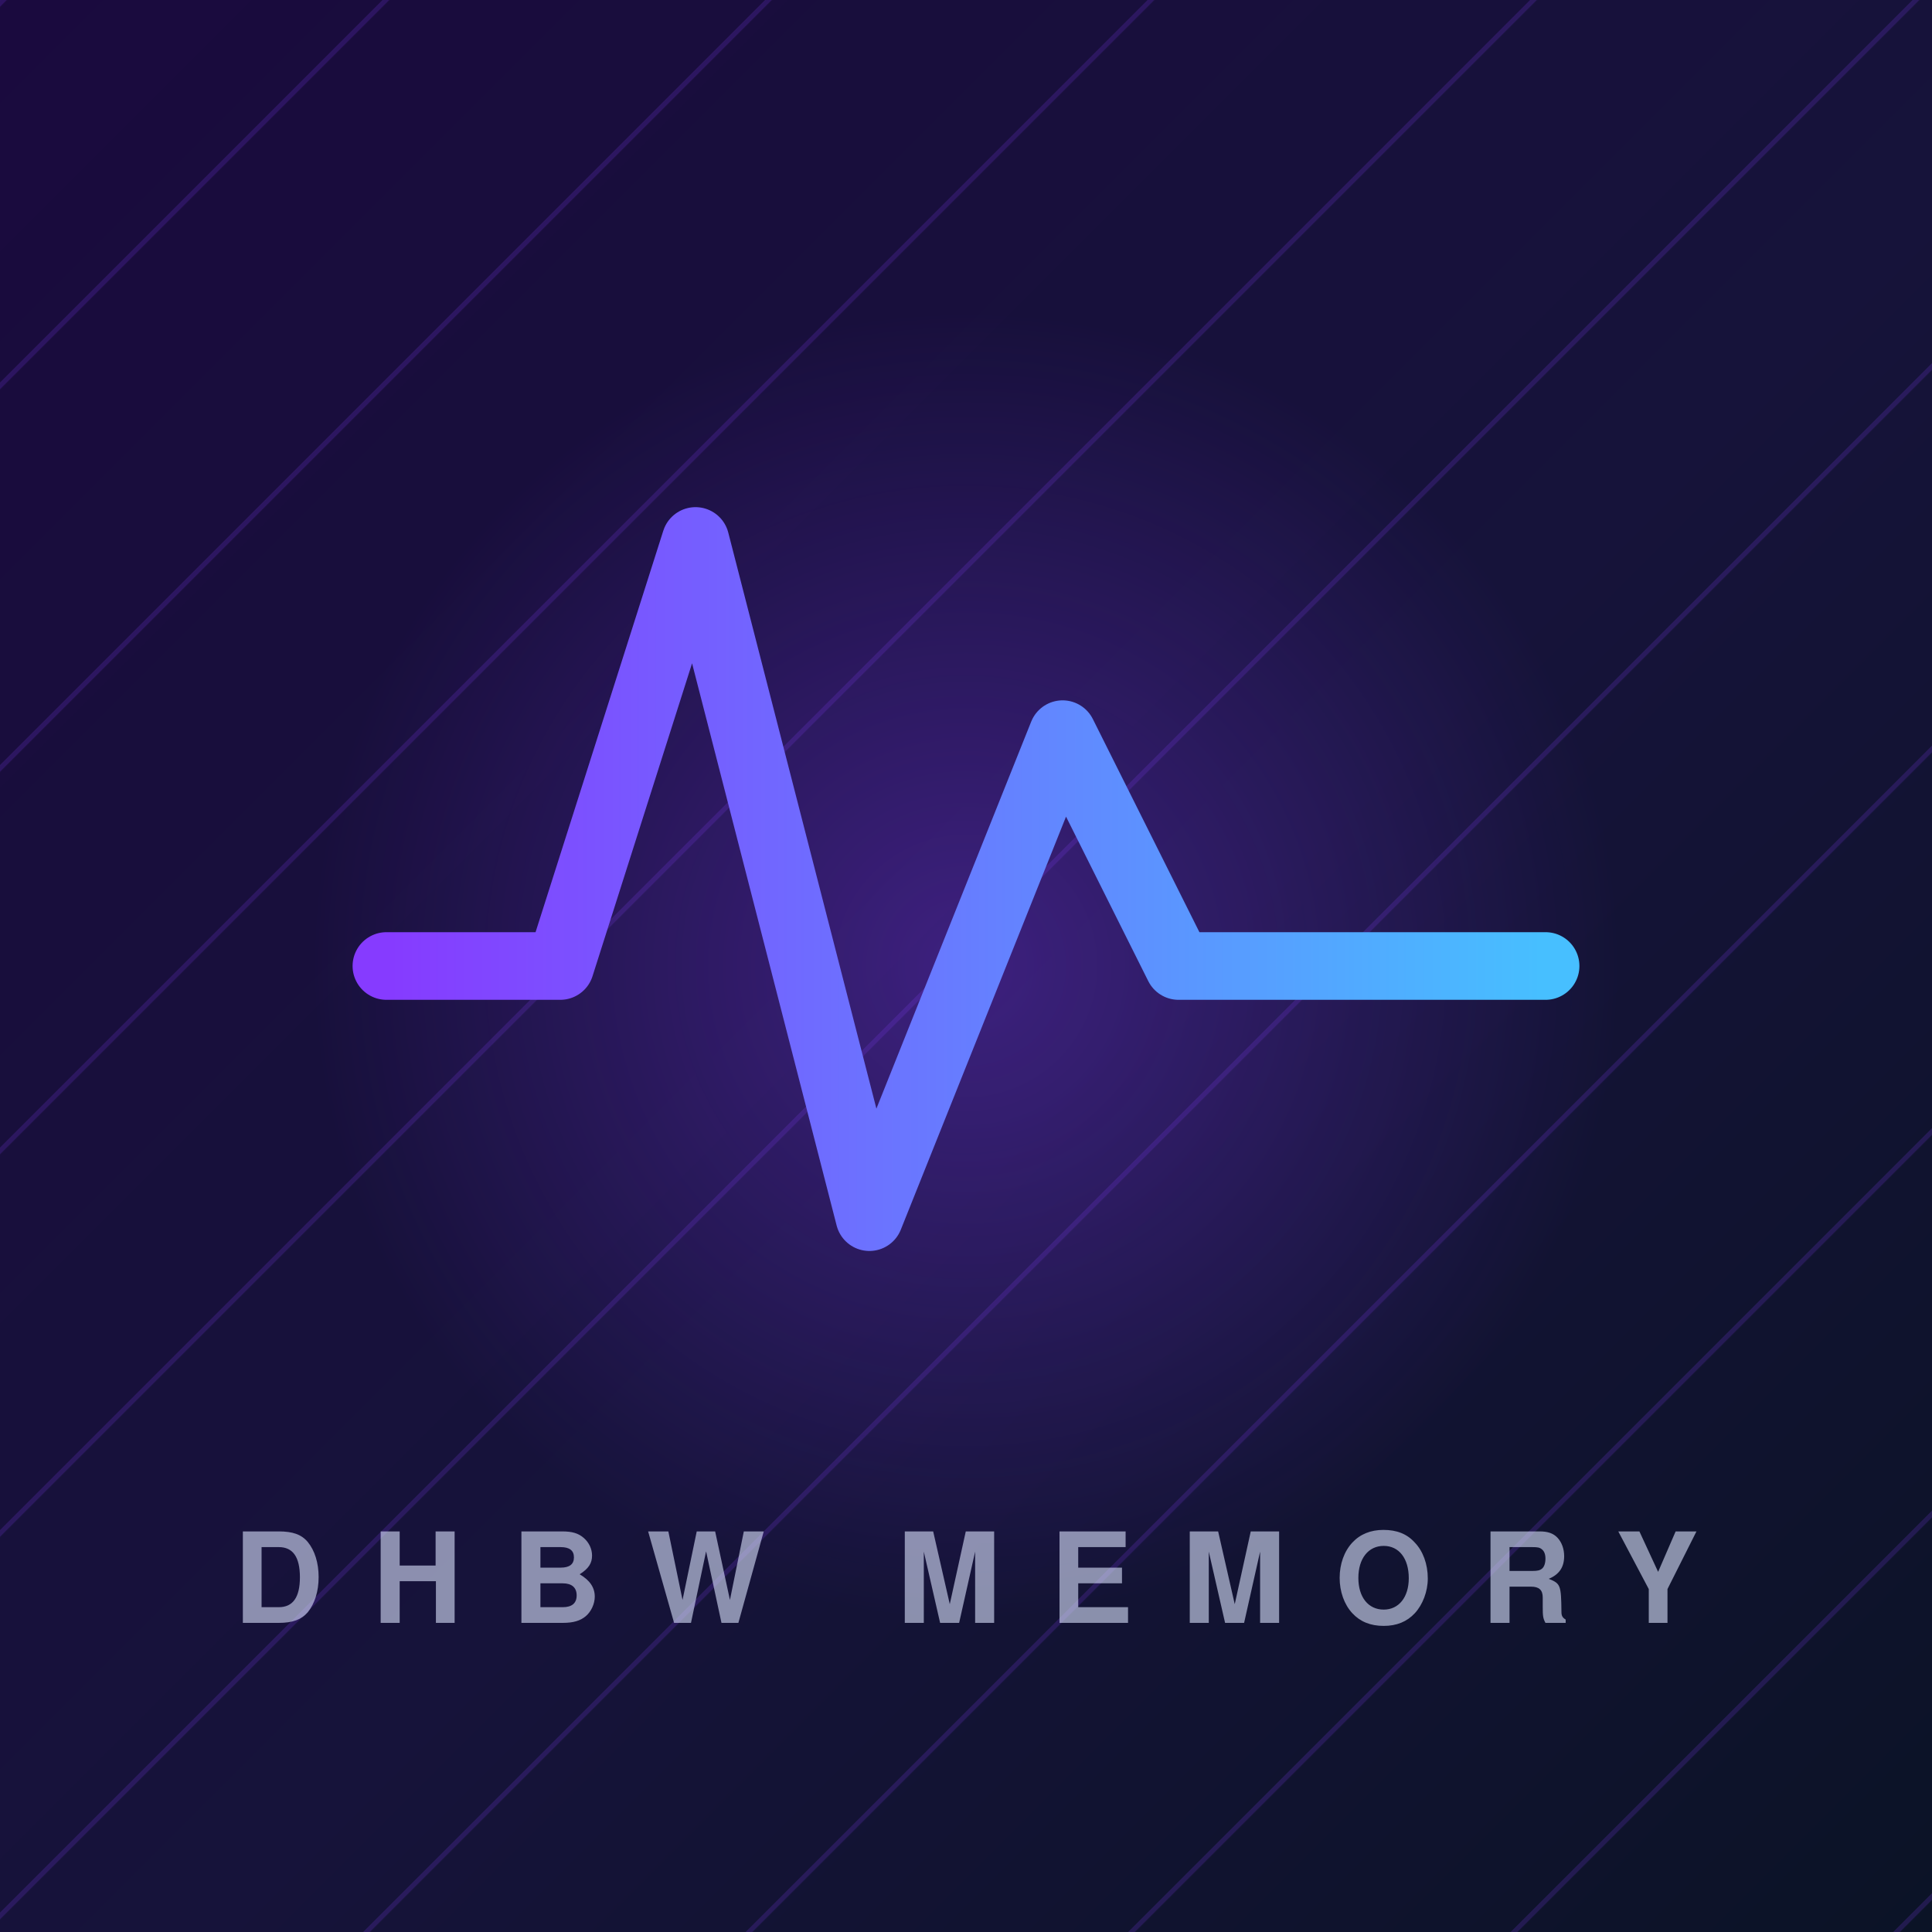
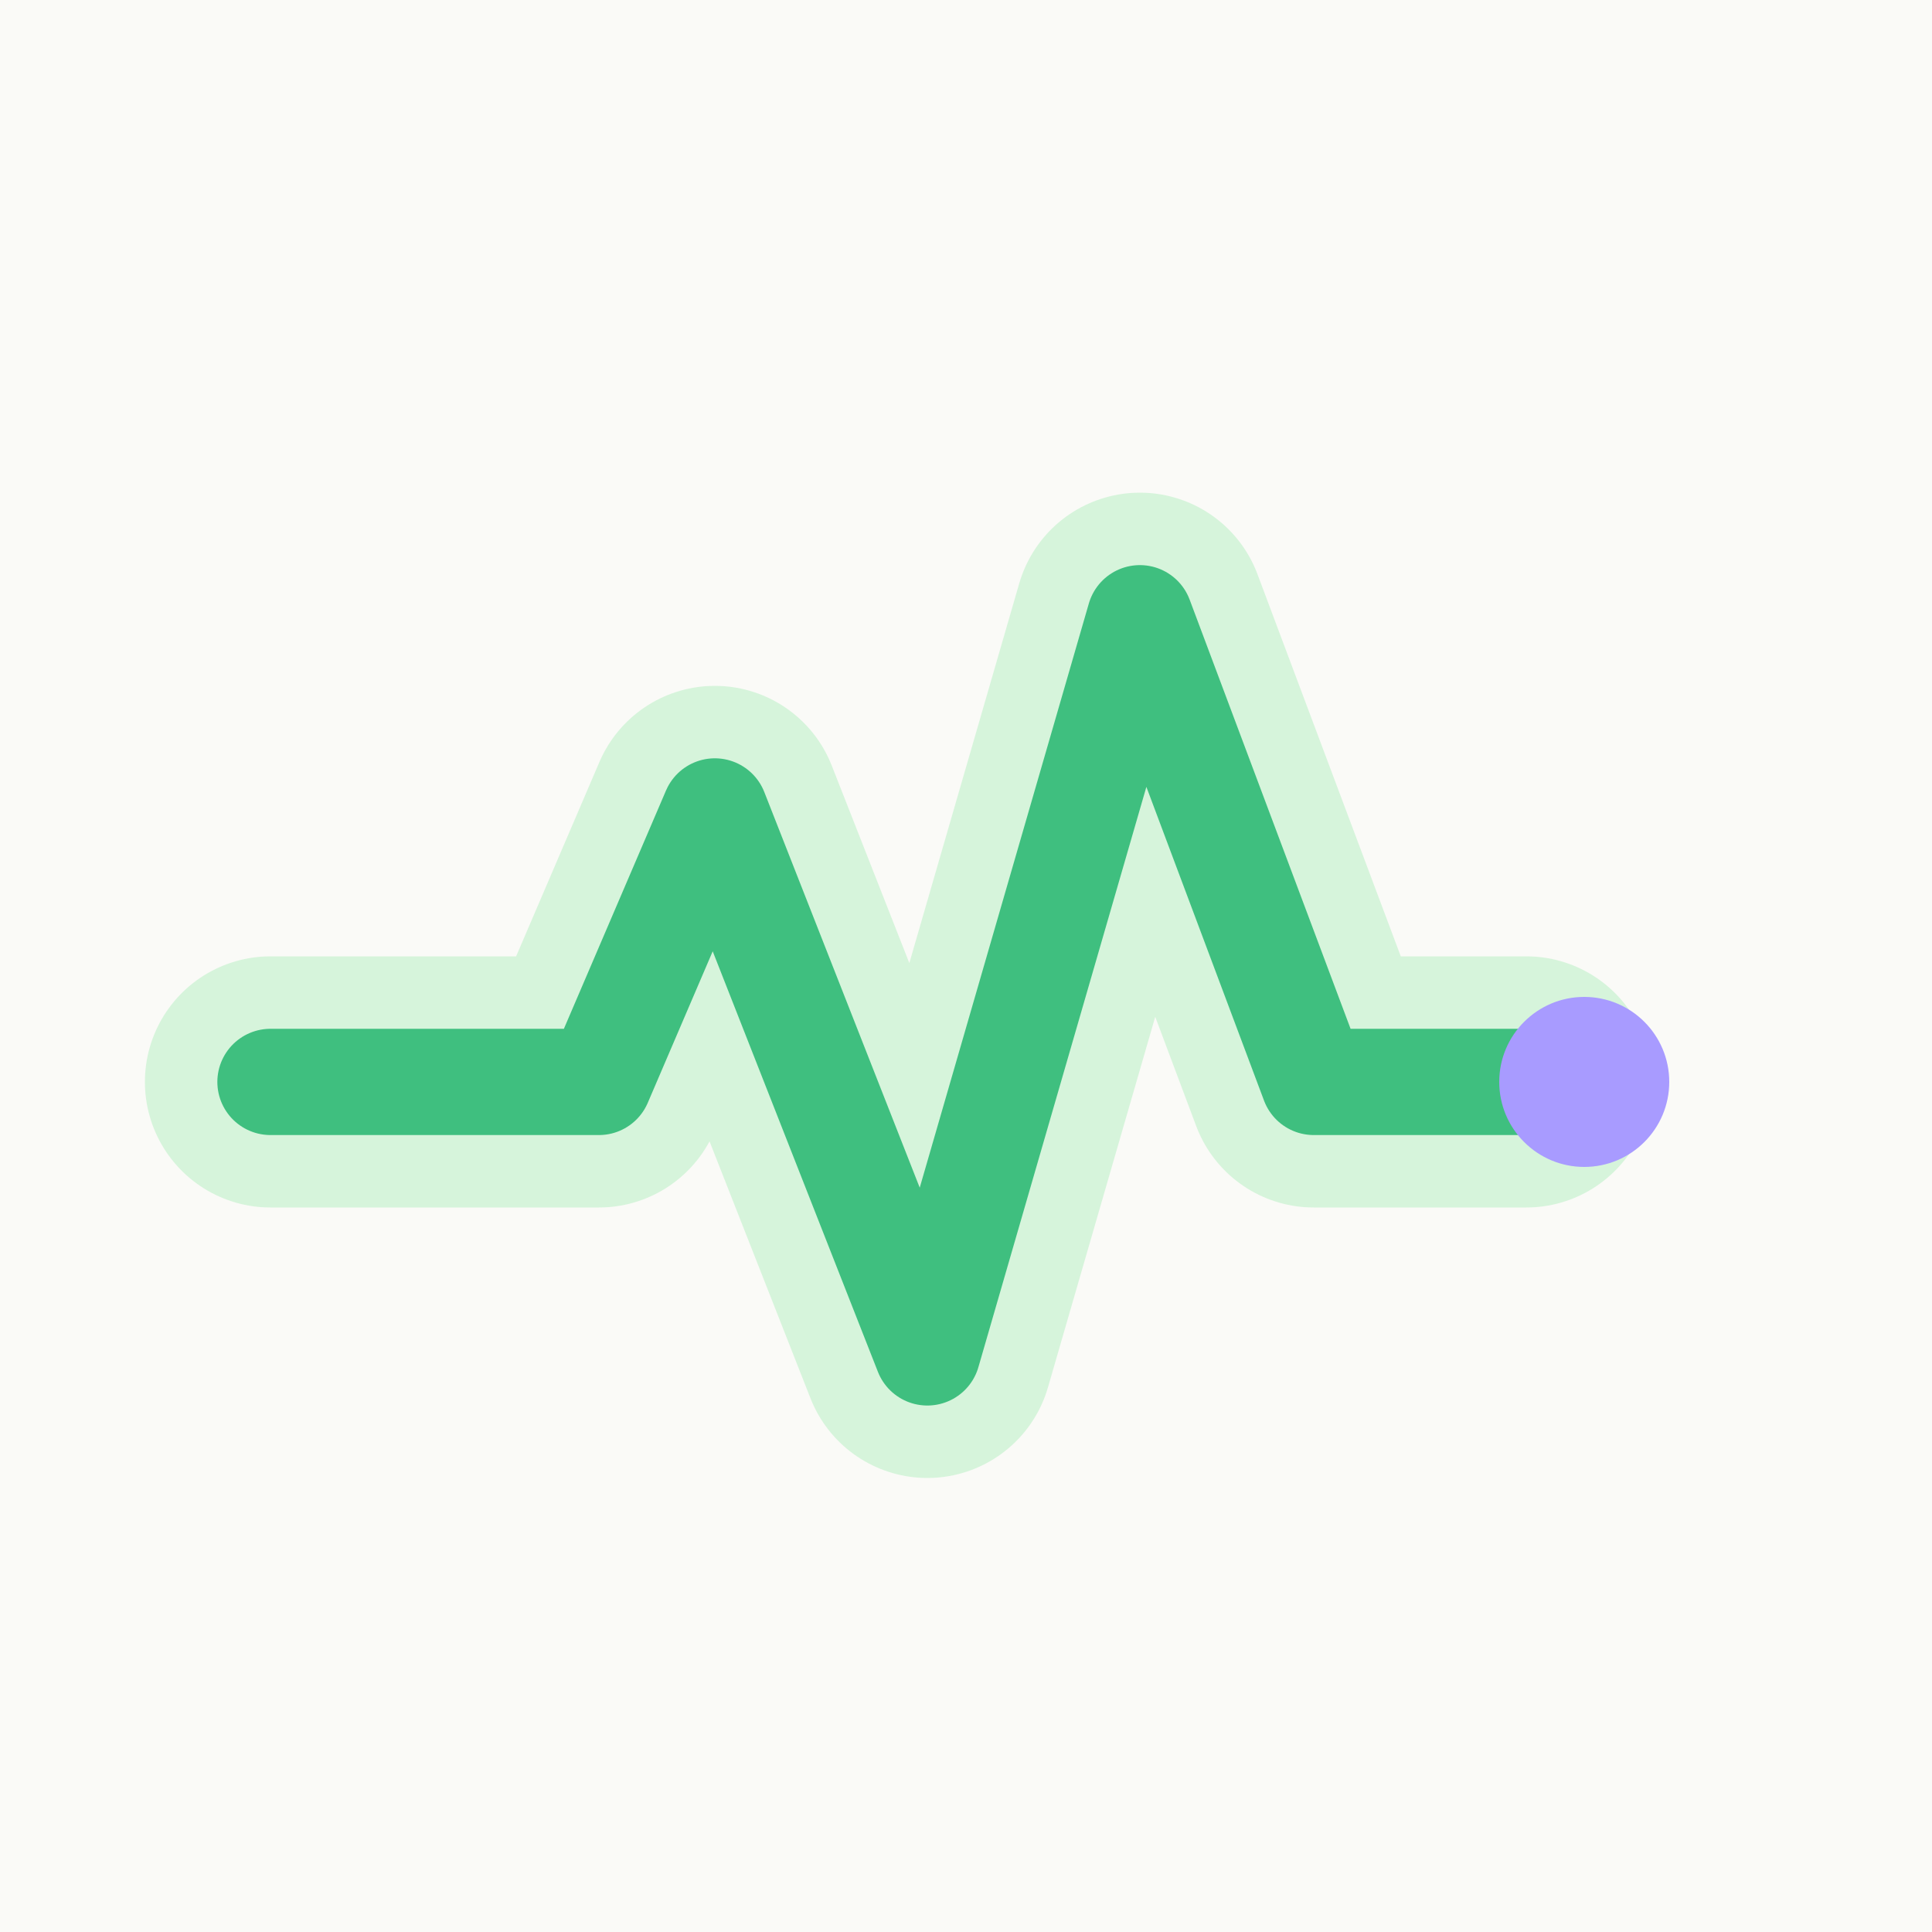
<svg xmlns="http://www.w3.org/2000/svg" viewBox="0 0 100 100">
-   <defs>
-     <linearGradient id="bg" x1="0%" y1="0%" x2="100%" y2="100%">
-       <stop offset="0%" stop-color="#1a0a3e" />
-       <stop offset="55%" stop-color="#16133a" />
-       <stop offset="100%" stop-color="#0b1326" />
-     </linearGradient>
-     <linearGradient id="brand" x1="0%" y1="50%" x2="100%" y2="50%">
-       <stop offset="0%" stop-color="#863bff" />
-       <stop offset="100%" stop-color="#47bfff" />
-     </linearGradient>
-     <pattern id="grid" width="14" height="14" patternUnits="userSpaceOnUse" patternTransform="rotate(45)">
-       <line x1="0" y1="0" x2="0" y2="14" stroke="#863bff" stroke-width="0.5" opacity="0.18" />
-     </pattern>
-     <radialGradient id="glow" cx="50%" cy="50%" r="48%">
-       <stop offset="0%" stop-color="#863bff" stop-opacity="0.35" />
-       <stop offset="70%" stop-color="#863bff" stop-opacity="0" />
-     </radialGradient>
-   </defs>
-   <rect width="100" height="100" rx="0" fill="url(#bg)" />
-   <rect width="100" height="100" rx="0" fill="url(#grid)" />
-   <rect width="100" height="100" rx="0" fill="url(#glow)" />
-   <polyline points="20,50 29,50 36,28 45,63 55,38 61,50 80,50" fill="none" stroke="url(#brand)" stroke-width="3.5" stroke-linecap="round" stroke-linejoin="round" />
-   <text x="50" y="84" font-family="Helvetica, Arial, sans-serif" font-size="6.5" font-weight="700" letter-spacing="2.5" fill="#dae2fd" text-anchor="middle" opacity="0.6">DHBW MEMORY</text>
+   <rect width="100" height="100" rx="0" fill="#FAFAF7" />
+   <path d="M14 56 L31 56 L37 42 L48 70 L59 32 L68 56 L79 56" fill="none" stroke="#7BE495" stroke-opacity="0.28" stroke-width="13" stroke-linecap="round" stroke-linejoin="round" />
+   <path d="M14 56 L31 56 L37 42 L48 70 L59 32 L68 56 L79 56" fill="none" stroke="#3FBF7F" stroke-width="5.5" stroke-linecap="round" stroke-linejoin="round" />
+   <circle cx="82" cy="56" r="4.4" fill="#A89BFF" />
</svg>
